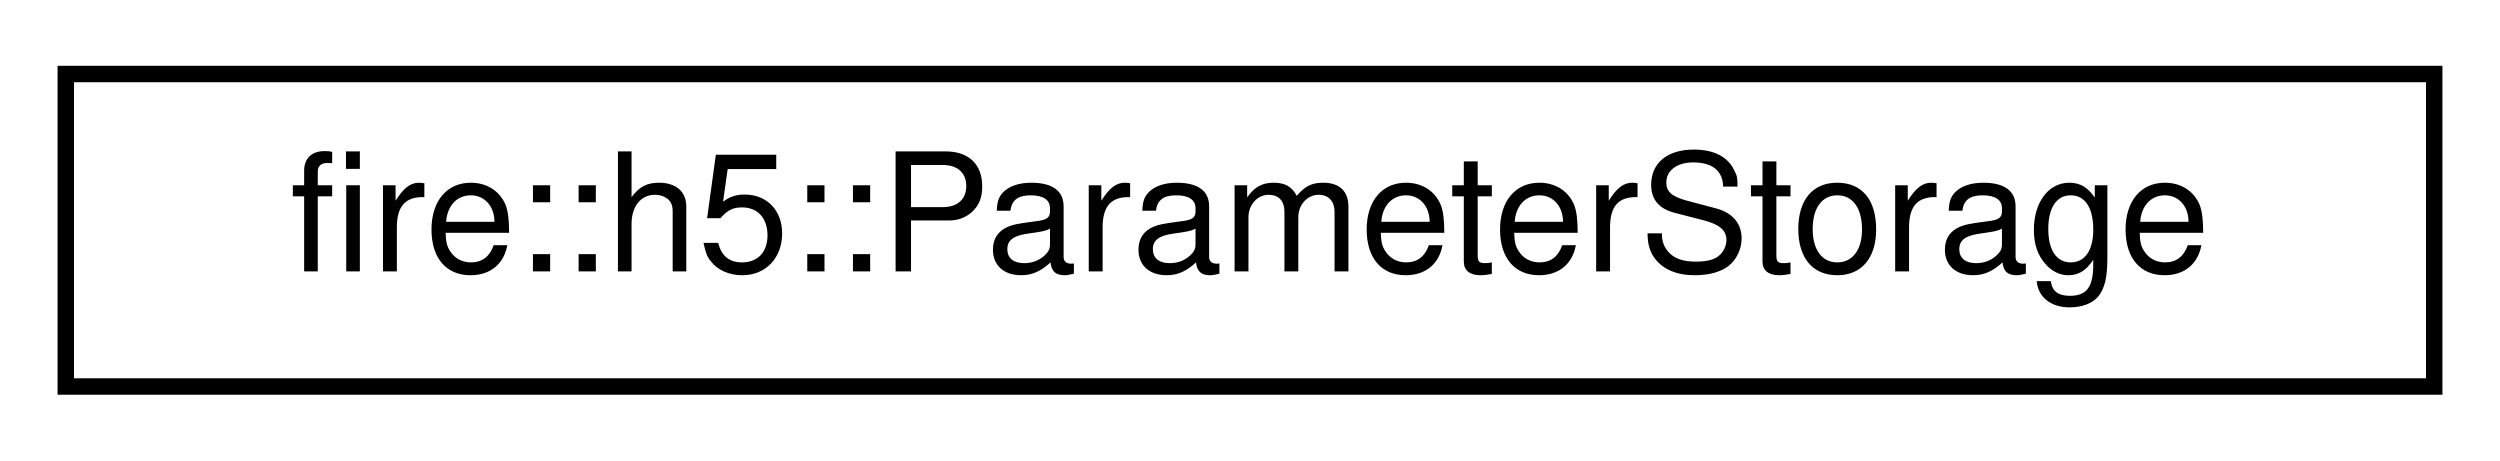
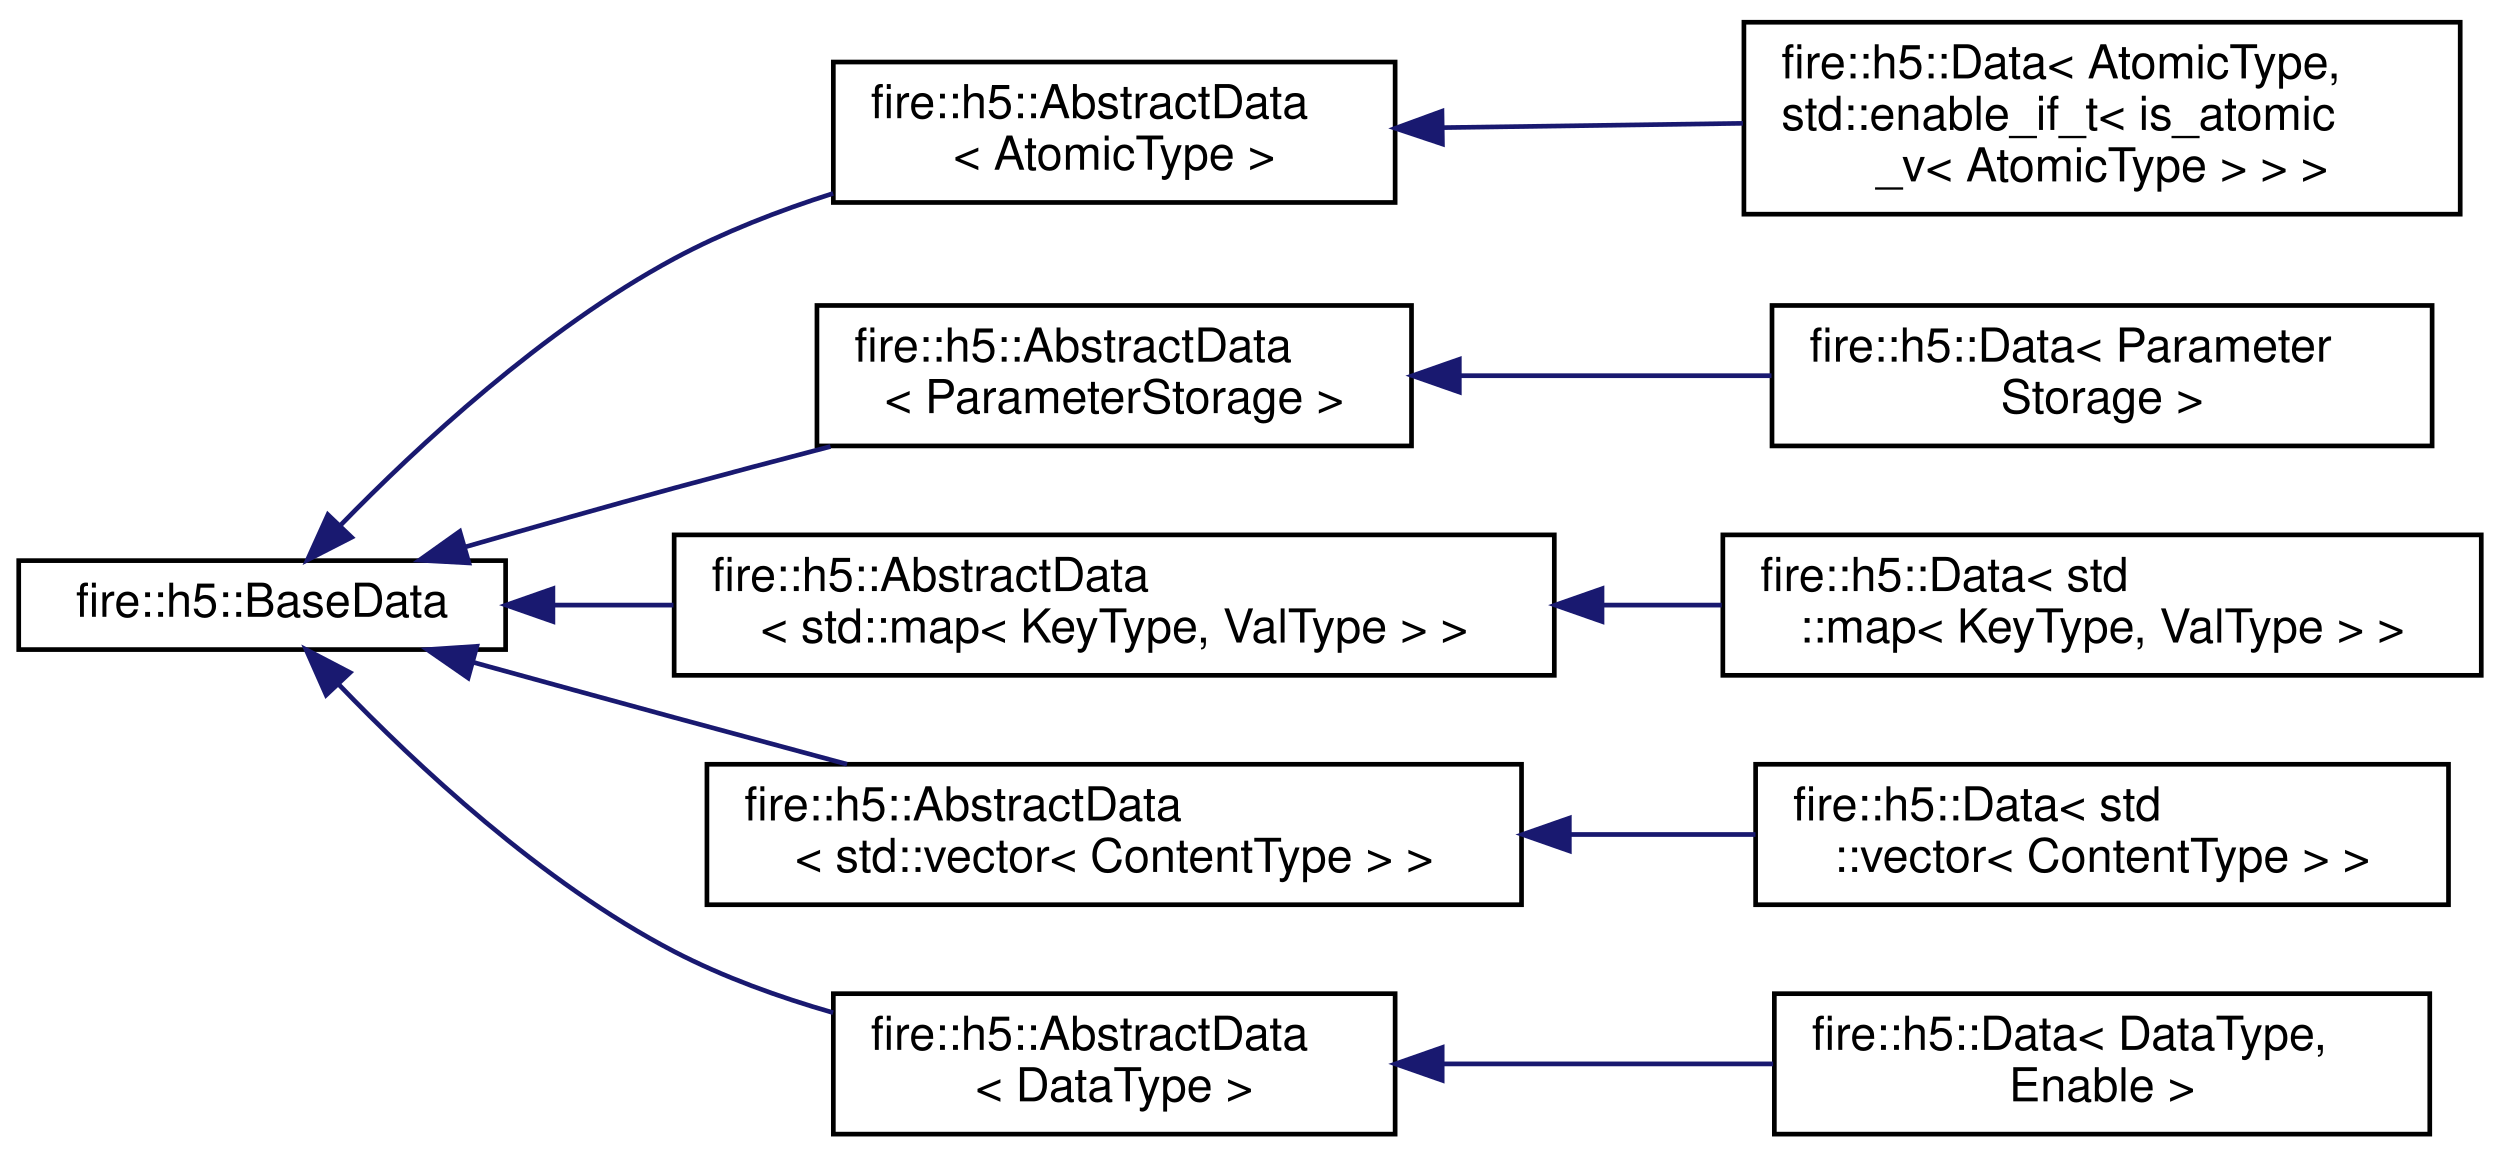
- <svg xmlns="http://www.w3.org/2000/svg" xmlns:xlink="http://www.w3.org/1999/xlink" width="152pt" height="28pt" viewBox="0.00 0.00 152.00 28.00">
-   <g id="graph0" class="graph" transform="scale(1 1) rotate(0) translate(4 24)">
+ <svg xmlns="http://www.w3.org/2000/svg" xmlns:xlink="http://www.w3.org/1999/xlink" width="534pt" height="247pt" viewBox="0.00 0.00 534.00 246.50">
+   <g id="graph0" class="graph" transform="scale(1 1) rotate(0) translate(4 242.5)">
    <g id="node1" class="node">
      <g id="a_node1">
-         <a xlink:href="classfire_1_1h5_1_1ParameterStorage.html" target="_top" xlink:title="Provides dynamic parameter storage by interfacing between a map to variants storing parameters and a ...">
-           <polygon fill="none" stroke="black" points="0,-0.5 0,-19.5 144,-19.5 144,-0.5 0,-0.5" />
-           <text text-anchor="middle" x="72" y="-7.5" font-family="Helvetica,sans-Serif" font-size="10.00">fire::h5::ParameterStorage</text>
+         <a xlink:href="classfire_1_1h5_1_1BaseData.html" target="_top" xlink:title="Empty data base allowing recursion.">
+           <polygon fill="none" stroke="black" points="0,-104 0,-123 104,-123 104,-104 0,-104" />
+           <text text-anchor="middle" x="52" y="-111" font-family="Helvetica,sans-Serif" font-size="10.00">fire::h5::BaseData</text>
        </a>
      </g>
    </g>
+     <g id="node2" class="node">
+       <g id="a_node2">
+         <a xlink:href="classfire_1_1h5_1_1AbstractData.html" target="_top" xlink:title=" ">
+           <polygon fill="none" stroke="black" points="174,-199.5 174,-229.5 294,-229.5 294,-199.5 174,-199.5" />
+           <text text-anchor="start" x="182" y="-217.5" font-family="Helvetica,sans-Serif" font-size="10.00">fire::h5::AbstractData</text>
+           <text text-anchor="middle" x="234" y="-206.5" font-family="Helvetica,sans-Serif" font-size="10.00">&lt; AtomicType &gt;</text>
+         </a>
+       </g>
+     </g>
+     <g id="edge1" class="edge">
+       <path fill="none" stroke="midnightblue" d="M68.79,-130.62C85.11,-147.37 112.09,-172.48 140,-187.5 150.51,-193.16 162.35,-197.75 173.96,-201.44" />
+       <polygon fill="midnightblue" stroke="midnightblue" points="71.1,-127.98 61.67,-123.15 66.04,-132.81 71.1,-127.98" />
+     </g>
+     <g id="node4" class="node">
+       <g id="a_node4">
+         <a xlink:href="classfire_1_1h5_1_1AbstractData.html" target="_top" xlink:title=" ">
+           <polygon fill="none" stroke="black" points="170.5,-147.5 170.5,-177.5 297.5,-177.5 297.5,-147.5 170.5,-147.5" />
+           <text text-anchor="start" x="178.5" y="-165.5" font-family="Helvetica,sans-Serif" font-size="10.00">fire::h5::AbstractData</text>
+           <text text-anchor="middle" x="234" y="-154.5" font-family="Helvetica,sans-Serif" font-size="10.00">&lt; ParameterStorage &gt;</text>
+         </a>
+       </g>
+     </g>
+     <g id="edge3" class="edge">
+       <path fill="none" stroke="midnightblue" d="M95.52,-125.97C109.65,-130.05 125.48,-134.54 140,-138.5 150.78,-141.44 162.29,-144.48 173.4,-147.38" />
+       <polygon fill="midnightblue" stroke="midnightblue" points="96.16,-122.51 85.58,-123.09 94.21,-129.23 96.16,-122.51" />
+     </g>
+     <g id="node6" class="node">
+       <g id="a_node6">
+         <a xlink:href="classfire_1_1h5_1_1AbstractData.html" target="_top" xlink:title=" ">
+           <polygon fill="none" stroke="black" points="140,-98.5 140,-128.5 328,-128.5 328,-98.5 140,-98.5" />
+           <text text-anchor="start" x="148" y="-116.5" font-family="Helvetica,sans-Serif" font-size="10.00">fire::h5::AbstractData</text>
+           <text text-anchor="middle" x="234" y="-105.5" font-family="Helvetica,sans-Serif" font-size="10.00">&lt; std::map&lt; KeyType, ValType &gt; &gt;</text>
+         </a>
+       </g>
+     </g>
+     <g id="edge5" class="edge">
+       <path fill="none" stroke="midnightblue" d="M114.34,-113.5C122.59,-113.5 131.2,-113.5 139.85,-113.5" />
+       <polygon fill="midnightblue" stroke="midnightblue" points="114.1,-110 104.1,-113.5 114.1,-117 114.1,-110" />
+     </g>
+     <g id="node8" class="node">
+       <g id="a_node8">
+         <a xlink:href="classfire_1_1h5_1_1AbstractData.html" target="_top" xlink:title=" ">
+           <polygon fill="none" stroke="black" points="147,-49.5 147,-79.5 321,-79.5 321,-49.5 147,-49.5" />
+           <text text-anchor="start" x="155" y="-67.5" font-family="Helvetica,sans-Serif" font-size="10.00">fire::h5::AbstractData</text>
+           <text text-anchor="middle" x="234" y="-56.5" font-family="Helvetica,sans-Serif" font-size="10.00">&lt; std::vector&lt; ContentType &gt; &gt;</text>
+         </a>
+       </g>
+     </g>
+     <g id="edge7" class="edge">
+       <path fill="none" stroke="midnightblue" d="M97,-101.3C110.77,-97.5 126.01,-93.31 140,-89.5 151.94,-86.25 164.74,-82.79 176.92,-79.51" />
+       <polygon fill="midnightblue" stroke="midnightblue" points="95.99,-97.95 87.28,-103.99 97.85,-104.7 95.99,-97.95" />
+     </g>
+     <g id="node10" class="node">
+       <g id="a_node10">
+         <a xlink:href="classfire_1_1h5_1_1AbstractData.html" target="_top" xlink:title="Type-specific base class to hold common data methods.">
+           <polygon fill="none" stroke="black" points="174,-0.5 174,-30.5 294,-30.5 294,-0.5 174,-0.5" />
+           <text text-anchor="start" x="182" y="-18.5" font-family="Helvetica,sans-Serif" font-size="10.00">fire::h5::AbstractData</text>
+           <text text-anchor="middle" x="234" y="-7.5" font-family="Helvetica,sans-Serif" font-size="10.00">&lt; DataType &gt;</text>
+         </a>
+       </g>
+     </g>
+     <g id="edge9" class="edge">
+       <path fill="none" stroke="midnightblue" d="M68.43,-96.47C84.66,-79.59 111.72,-54.18 140,-39.5 150.51,-34.05 162.34,-29.77 173.96,-26.44" />
+       <polygon fill="midnightblue" stroke="midnightblue" points="65.67,-94.3 61.38,-103.99 70.77,-99.09 65.67,-94.3" />
+     </g>
+     <g id="node3" class="node">
+       <g id="a_node3">
+         <a xlink:href="classfire_1_1h5_1_1Data_3_01AtomicType_00_01std_1_1enable__if__t_3_01is__atomic__v_3_01AtomicType_01_4_01_4_01_4.html" target="_top" xlink:title="Data wrapper for atomic types.">
+           <polygon fill="none" stroke="black" points="368.5,-197 368.5,-238 521.5,-238 521.5,-197 368.5,-197" />
+           <text text-anchor="start" x="376.5" y="-226" font-family="Helvetica,sans-Serif" font-size="10.00">fire::h5::Data&lt; AtomicType,</text>
+           <text text-anchor="start" x="376.5" y="-215" font-family="Helvetica,sans-Serif" font-size="10.00"> std::enable_if_t&lt; is_atomic</text>
+           <text text-anchor="middle" x="445" y="-204" font-family="Helvetica,sans-Serif" font-size="10.00">_v&lt; AtomicType &gt; &gt; &gt;</text>
+         </a>
+       </g>
+     </g>
+     <g id="edge2" class="edge">
+       <path fill="none" stroke="midnightblue" d="M304.26,-215.49C324.79,-215.79 347.36,-216.11 368.27,-216.41" />
+       <polygon fill="midnightblue" stroke="midnightblue" points="304.1,-211.99 294.05,-215.35 304,-218.99 304.1,-211.99" />
+     </g>
+     <g id="node5" class="node">
+       <g id="a_node5">
+         <a xlink:href="classfire_1_1h5_1_1Data_3_01ParameterStorage_01_4.html" target="_top" xlink:title="h5::Data specialization for ParameterStorage">
+           <polygon fill="none" stroke="black" points="374.5,-147.5 374.5,-177.5 515.5,-177.5 515.5,-147.5 374.5,-147.5" />
+           <text text-anchor="start" x="382.5" y="-165.5" font-family="Helvetica,sans-Serif" font-size="10.00">fire::h5::Data&lt; Parameter</text>
+           <text text-anchor="middle" x="445" y="-154.5" font-family="Helvetica,sans-Serif" font-size="10.00">Storage &gt;</text>
+         </a>
+       </g>
+     </g>
+     <g id="edge4" class="edge">
+       <path fill="none" stroke="midnightblue" d="M307.8,-162.5C329.4,-162.5 353,-162.5 374.39,-162.5" />
+       <polygon fill="midnightblue" stroke="midnightblue" points="307.71,-159 297.71,-162.5 307.71,-166 307.71,-159" />
+     </g>
+     <g id="node7" class="node">
+       <g id="a_node7">
+         <a xlink:href="classfire_1_1h5_1_1Data_3_01std_1_1map_3_01KeyType_00_01ValType_01_4_01_4.html" target="_top" xlink:title="Our wrapper around std::map.">
+           <polygon fill="none" stroke="black" points="364,-98.5 364,-128.5 526,-128.5 526,-98.5 364,-98.5" />
+           <text text-anchor="start" x="372" y="-116.5" font-family="Helvetica,sans-Serif" font-size="10.00">fire::h5::Data&lt; std</text>
+           <text text-anchor="middle" x="445" y="-105.5" font-family="Helvetica,sans-Serif" font-size="10.00">::map&lt; KeyType, ValType &gt; &gt;</text>
+         </a>
+       </g>
+     </g>
+     <g id="edge6" class="edge">
+       <path fill="none" stroke="midnightblue" d="M338.24,-113.5C346.81,-113.5 355.39,-113.5 363.76,-113.5" />
+       <polygon fill="midnightblue" stroke="midnightblue" points="338.19,-110 328.19,-113.5 338.19,-117 338.19,-110" />
+     </g>
+     <g id="node9" class="node">
+       <g id="a_node9">
+         <a xlink:href="classfire_1_1h5_1_1Data_3_01std_1_1vector_3_01ContentType_01_4_01_4.html" target="_top" xlink:title="Our wrapper around std::vector.">
+           <polygon fill="none" stroke="black" points="371,-49.5 371,-79.5 519,-79.5 519,-49.5 371,-49.5" />
+           <text text-anchor="start" x="379" y="-67.5" font-family="Helvetica,sans-Serif" font-size="10.00">fire::h5::Data&lt; std</text>
+           <text text-anchor="middle" x="445" y="-56.5" font-family="Helvetica,sans-Serif" font-size="10.00">::vector&lt; ContentType &gt; &gt;</text>
+         </a>
+       </g>
+     </g>
+     <g id="edge8" class="edge">
+       <path fill="none" stroke="midnightblue" d="M331.35,-64.5C344.67,-64.5 358.17,-64.5 370.97,-64.5" />
+       <polygon fill="midnightblue" stroke="midnightblue" points="331.21,-61 321.21,-64.5 331.21,-68 331.21,-61" />
+     </g>
+     <g id="node11" class="node">
+       <g id="a_node11">
+         <a xlink:href="classfire_1_1h5_1_1Data.html" target="_top" xlink:title="General data set.">
+           <polygon fill="none" stroke="black" points="375,-0.5 375,-30.5 515,-30.5 515,-0.5 375,-0.5" />
+           <text text-anchor="start" x="383" y="-18.5" font-family="Helvetica,sans-Serif" font-size="10.00">fire::h5::Data&lt; DataType,</text>
+           <text text-anchor="middle" x="445" y="-7.5" font-family="Helvetica,sans-Serif" font-size="10.00"> Enable &gt;</text>
+         </a>
+       </g>
+     </g>
+     <g id="edge10" class="edge">
+       <path fill="none" stroke="midnightblue" d="M304.27,-15.5C326.93,-15.5 352.09,-15.5 374.74,-15.5" />
+       <polygon fill="midnightblue" stroke="midnightblue" points="304.05,-12 294.05,-15.5 304.05,-19 304.05,-12" />
+     </g>
  </g>
</svg>
